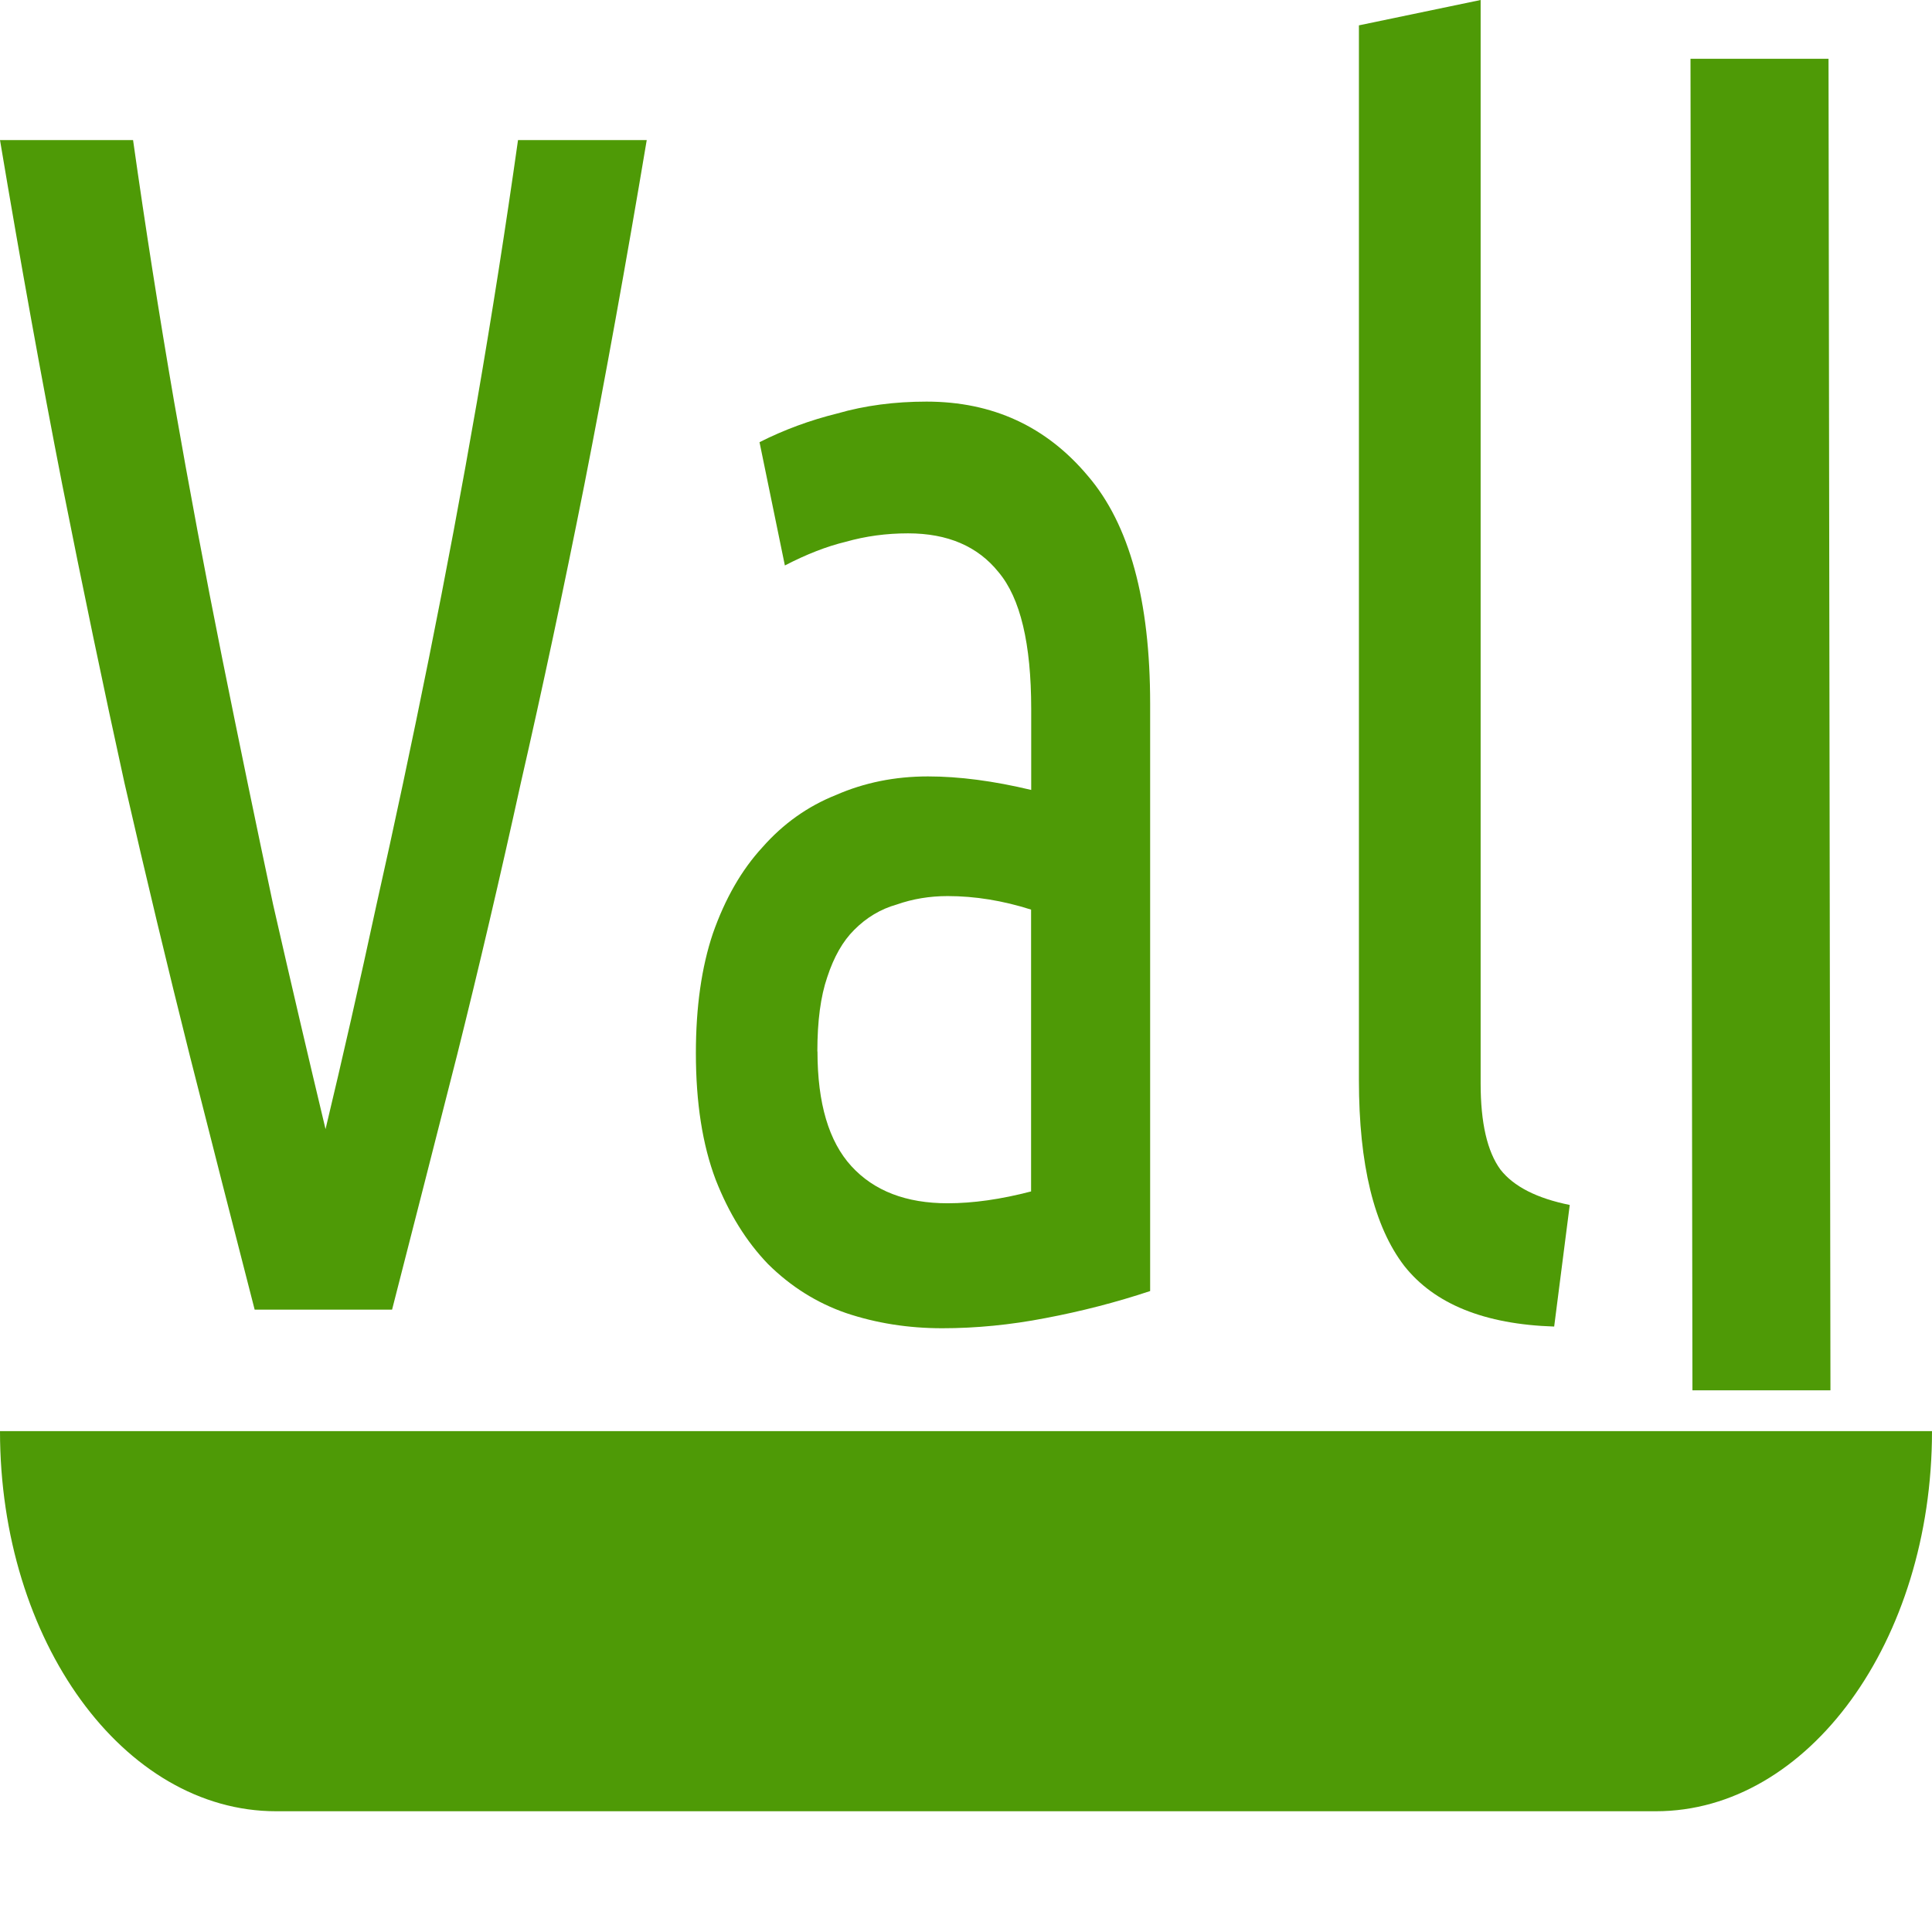
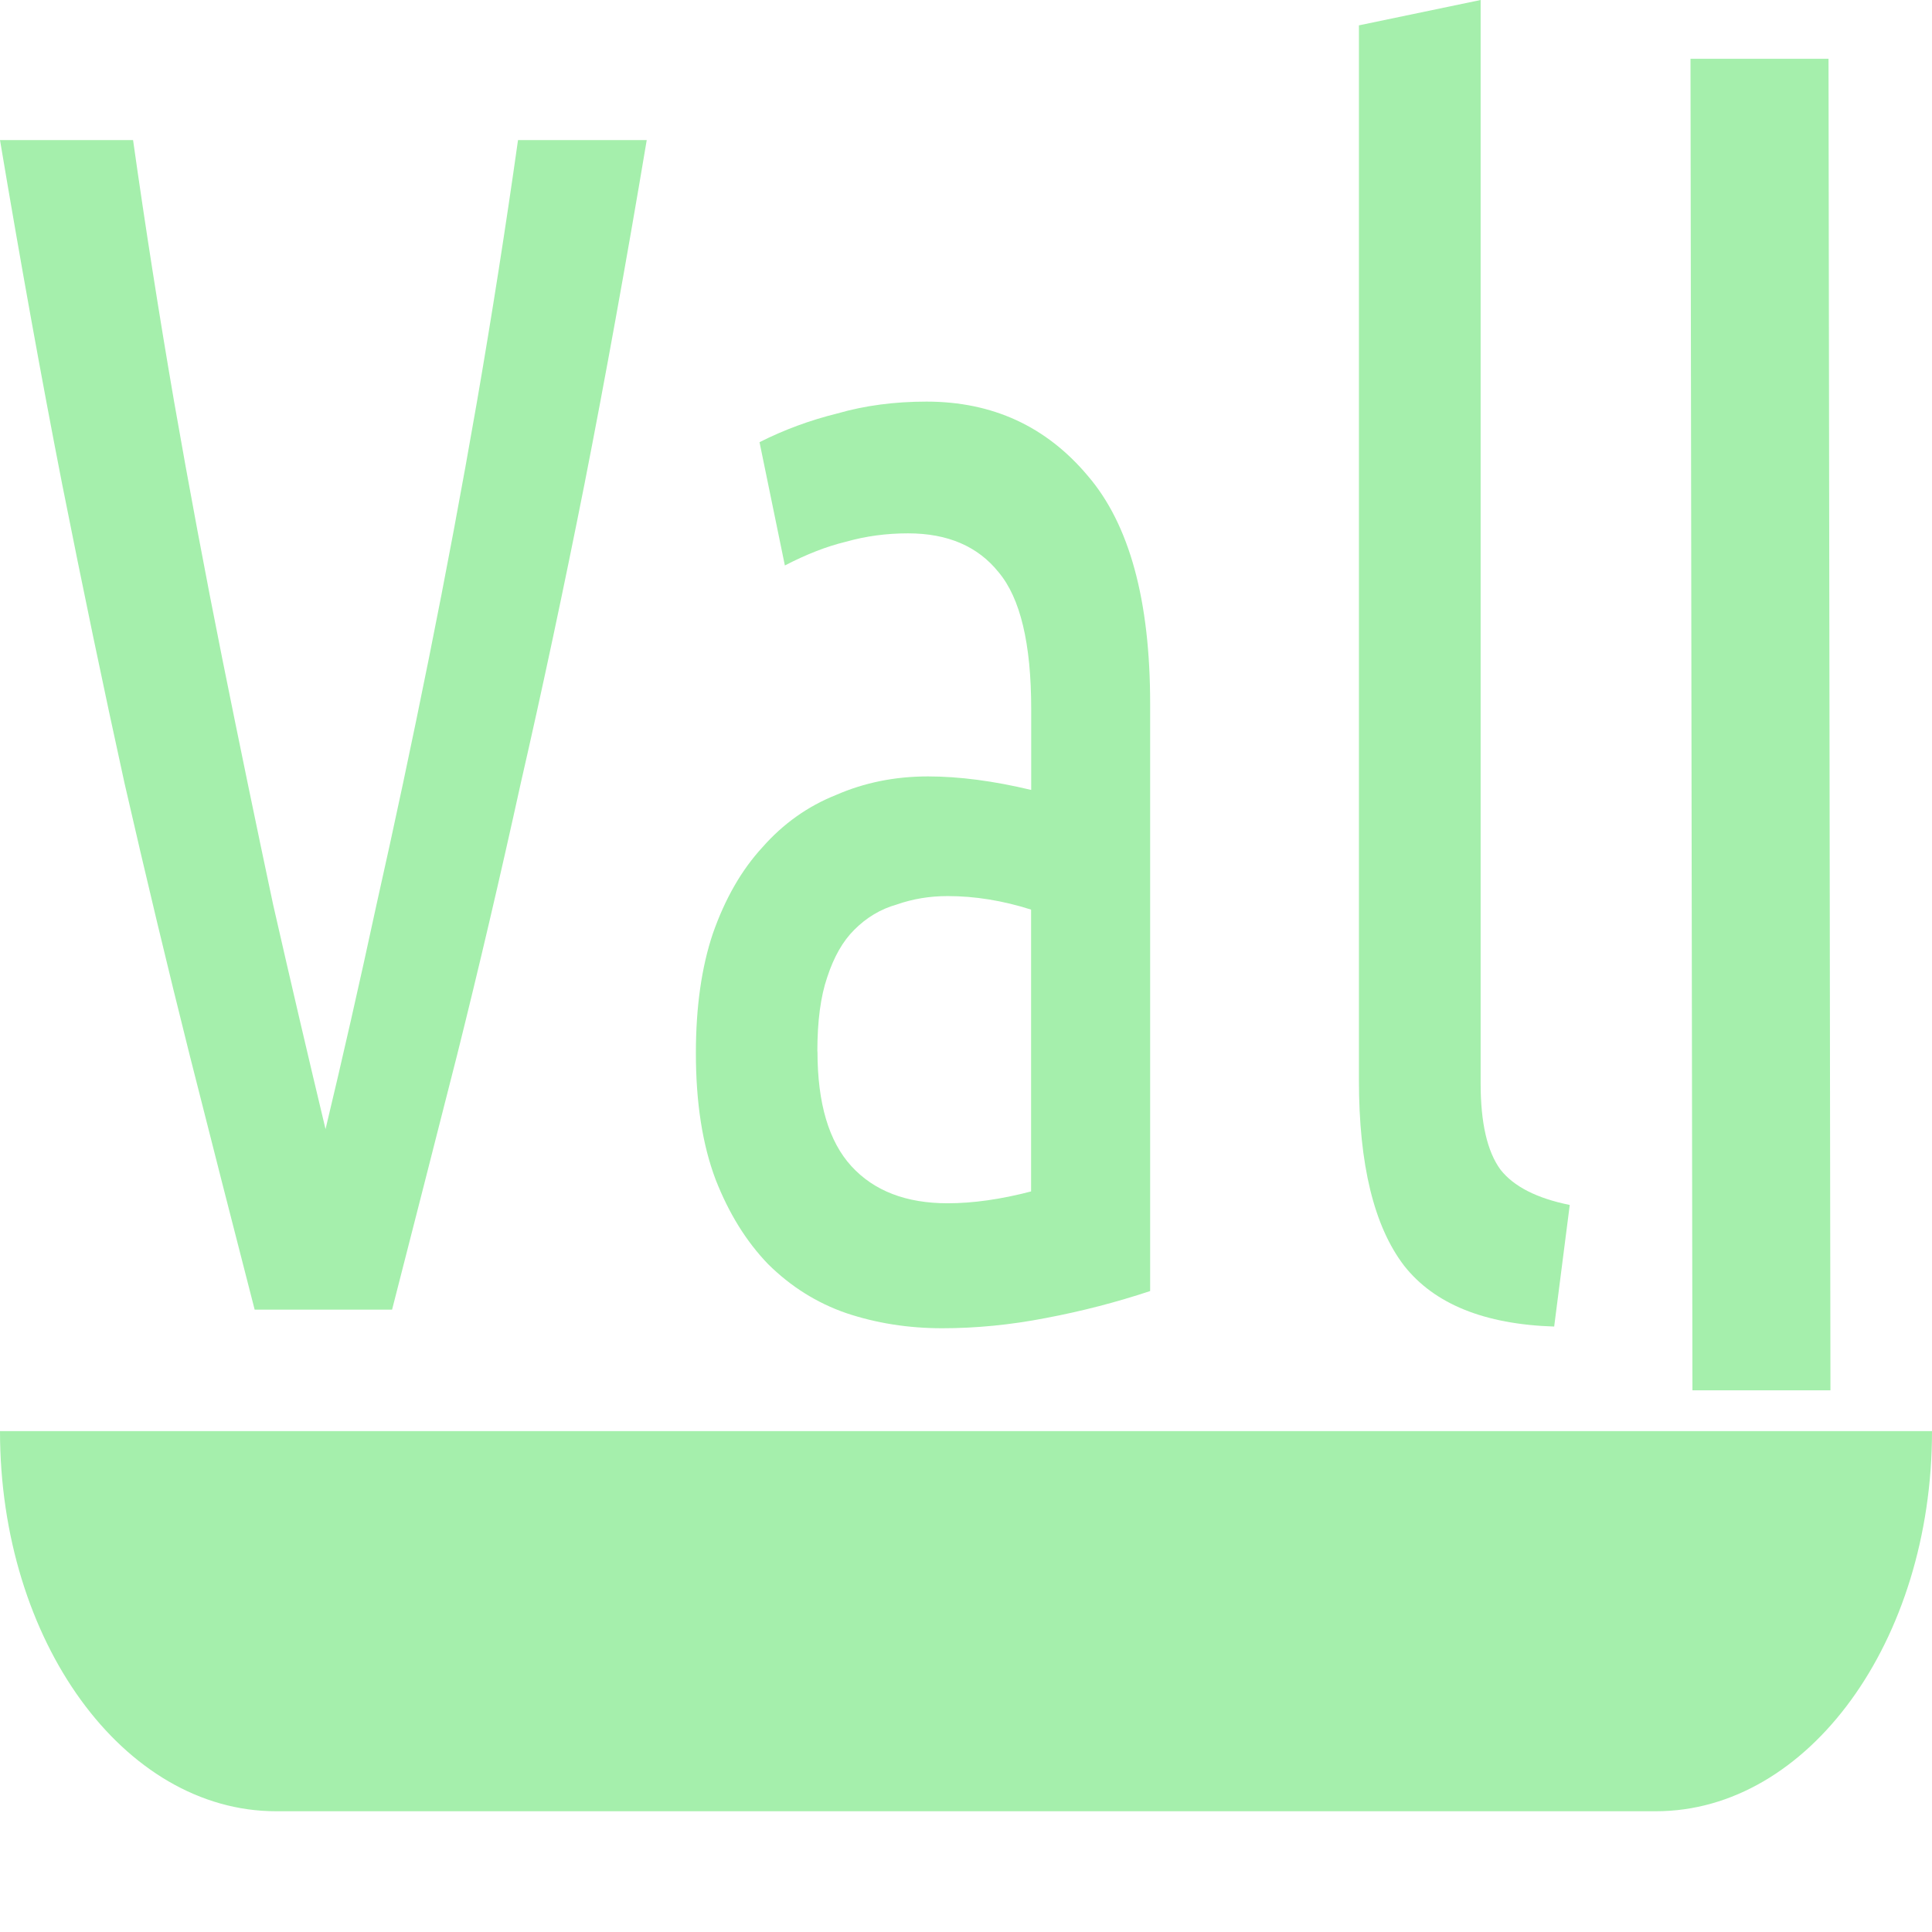
<svg xmlns="http://www.w3.org/2000/svg" width="16" height="16" viewBox="0 0 16 16" id="svg2" version="1.1">
  <defs id="defs4" />
  <g id="layer1" transform="translate(0,-1036.362)">
-     <path style="opacity:1;fill:#4e9a06;fill-opacity:1;stroke:none;stroke-width:2.177;stroke-linecap:round;stroke-linejoin:miter;stroke-miterlimit:4;stroke-dasharray:none;stroke-dashoffset:0;stroke-opacity:1" d="m 14,1036.849 0.016,11.027 h 1.143 l -0.016,-11.027 z" id="path856" />
-     <path style="opacity:1;fill:#4e9a06;fill-opacity:1;stroke:none;stroke-width:2.683;stroke-linecap:round;stroke-linejoin:miter;stroke-miterlimit:4;stroke-dasharray:none;stroke-dashoffset:0;stroke-opacity:1" d="m 0,1048.214 c 0,1.739 1.023,3.148 2.286,3.148 H 13.714 c 1.262,0 2.286,-1.409 2.286,-3.148 H 13.714 2.286 Z" id="rect4140" />
-     <path id="path4129" style="font-style:normal;font-variant:normal;font-weight:normal;font-stretch:normal;font-size:medium;line-height:125%;font-family:'Ubuntu Condensed';-inkscape-font-specification:'Ubuntu Condensed, ';letter-spacing:0px;word-spacing:0px;fill:#4e9a06;fill-opacity:1;stroke:none;stroke-width:2.4px;stroke-linecap:butt;stroke-linejoin:miter;stroke-opacity:1" d="m 2.109,1047.208 q -0.27,-1.048 -0.539,-2.111 -0.27,-1.076 -0.539,-2.25 -0.258,-1.174 -0.516,-2.474 Q 0.258,1039.06 1.6373464e-8,1037.522 H 1.102 q 0.152,1.076 0.34,2.167 0.188,1.076 0.398,2.124 0.211,1.048 0.422,2.041 0.223,0.978 0.434,1.859 0.211,-0.881 0.422,-1.859 0.223,-0.992 0.434,-2.041 0.211,-1.048 0.398,-2.124 0.188,-1.09 0.34,-2.167 h 1.066 q -0.258,1.538 -0.516,2.851 -0.258,1.3 -0.527,2.474 -0.258,1.174 -0.527,2.25 -0.27,1.062 -0.539,2.111 z" />
-     <path id="path4131" style="font-style:normal;font-variant:normal;font-weight:normal;font-stretch:normal;font-size:medium;line-height:125%;font-family:'Ubuntu Condensed';-inkscape-font-specification:'Ubuntu Condensed, ';letter-spacing:0px;word-spacing:0px;fill:#4e9a06;fill-opacity:1;stroke:none;stroke-width:2.4px;stroke-linecap:butt;stroke-linejoin:miter;stroke-opacity:1" d="m 6.29,1040.024 q 0.305,-0.154 0.645,-0.238 0.34,-0.098 0.738,-0.098 0.82,0 1.336,0.615 0.516,0.601 0.516,1.887 v 4.864 q -0.422,0.14 -0.867,0.224 -0.434,0.084 -0.855,0.084 -0.422,0 -0.797,-0.126 -0.363,-0.126 -0.645,-0.405 -0.27,-0.28 -0.434,-0.699 -0.164,-0.433 -0.164,-1.048 0,-0.573 0.141,-0.992 0.152,-0.433 0.41,-0.713 0.258,-0.293 0.609,-0.433 0.352,-0.154 0.762,-0.154 0.387,0 0.855,0.112 v -0.671 q 0,-0.811 -0.27,-1.132 -0.258,-0.322 -0.75,-0.322 -0.27,0 -0.516,0.07 -0.234,0.056 -0.504,0.196 z m 0.48,5.046 q 0,0.643 0.281,0.95 0.281,0.307 0.797,0.307 0.316,0 0.691,-0.098 v -2.334 q -0.352,-0.112 -0.691,-0.112 -0.223,0 -0.422,0.07 -0.199,0.056 -0.352,0.21 -0.141,0.14 -0.223,0.391 -0.082,0.238 -0.082,0.615 z" />
-     <path id="path4133" style="font-style:normal;font-variant:normal;font-weight:normal;font-stretch:normal;font-size:medium;line-height:125%;font-family:'Ubuntu Condensed';-inkscape-font-specification:'Ubuntu Condensed, ';letter-spacing:0px;word-spacing:0px;fill:#4e9a06;fill-opacity:1;stroke:none;stroke-width:2.4px;stroke-linecap:butt;stroke-linejoin:miter;stroke-opacity:1" d="m 12.871,1047.348 q -0.867,-0.028 -1.242,-0.503 -0.375,-0.489 -0.375,-1.537 v -8.736 l 1.008,-0.21 v 8.973 q 0,0.489 0.164,0.713 0.164,0.21 0.574,0.293 z" />
+     <path style="opacity:1;fill:#a5efac;fill-opacity:1;stroke:none;stroke-width:2.177;stroke-linecap:round;stroke-linejoin:miter;stroke-miterlimit:4;stroke-dasharray:none;stroke-dashoffset:0;stroke-opacity:1" d="m 14,1036.849 0.016,11.027 h 1.143 l -0.016,-11.027 z" id="path856" />
+     <path style="opacity:1;fill:#a5efac;fill-opacity:1;stroke:none;stroke-width:2.683;stroke-linecap:round;stroke-linejoin:miter;stroke-miterlimit:4;stroke-dasharray:none;stroke-dashoffset:0;stroke-opacity:1" d="m 0,1048.214 c 0,1.739 1.023,3.148 2.286,3.148 H 13.714 c 1.262,0 2.286,-1.409 2.286,-3.148 H 13.714 2.286 Z" id="rect4140" />
+     <path id="path4129" style="font-style:normal;font-variant:normal;font-weight:normal;font-stretch:normal;font-size:medium;line-height:125%;font-family:'Ubuntu Condensed';-inkscape-font-specification:'Ubuntu Condensed, ';letter-spacing:0px;word-spacing:0px;fill:#a5efac;fill-opacity:1;stroke:none;stroke-width:2.4px;stroke-linecap:butt;stroke-linejoin:miter;stroke-opacity:1" d="m 2.109,1047.208 q -0.27,-1.048 -0.539,-2.111 -0.27,-1.076 -0.539,-2.25 -0.258,-1.174 -0.516,-2.474 Q 0.258,1039.06 1.6373464e-8,1037.522 H 1.102 q 0.152,1.076 0.34,2.167 0.188,1.076 0.398,2.124 0.211,1.048 0.422,2.041 0.223,0.978 0.434,1.859 0.211,-0.881 0.422,-1.859 0.223,-0.992 0.434,-2.041 0.211,-1.048 0.398,-2.124 0.188,-1.09 0.34,-2.167 h 1.066 q -0.258,1.538 -0.516,2.851 -0.258,1.3 -0.527,2.474 -0.258,1.174 -0.527,2.25 -0.27,1.062 -0.539,2.111 z" />
+     <path id="path4131" style="font-style:normal;font-variant:normal;font-weight:normal;font-stretch:normal;font-size:medium;line-height:125%;font-family:'Ubuntu Condensed';-inkscape-font-specification:'Ubuntu Condensed, ';letter-spacing:0px;word-spacing:0px;fill:#a5efac;fill-opacity:1;stroke:none;stroke-width:2.4px;stroke-linecap:butt;stroke-linejoin:miter;stroke-opacity:1" d="m 6.29,1040.024 q 0.305,-0.154 0.645,-0.238 0.34,-0.098 0.738,-0.098 0.82,0 1.336,0.615 0.516,0.601 0.516,1.887 v 4.864 q -0.422,0.14 -0.867,0.224 -0.434,0.084 -0.855,0.084 -0.422,0 -0.797,-0.126 -0.363,-0.126 -0.645,-0.405 -0.27,-0.28 -0.434,-0.699 -0.164,-0.433 -0.164,-1.048 0,-0.573 0.141,-0.992 0.152,-0.433 0.41,-0.713 0.258,-0.293 0.609,-0.433 0.352,-0.154 0.762,-0.154 0.387,0 0.855,0.112 v -0.671 q 0,-0.811 -0.27,-1.132 -0.258,-0.322 -0.75,-0.322 -0.27,0 -0.516,0.07 -0.234,0.056 -0.504,0.196 z m 0.48,5.046 q 0,0.643 0.281,0.95 0.281,0.307 0.797,0.307 0.316,0 0.691,-0.098 v -2.334 q -0.352,-0.112 -0.691,-0.112 -0.223,0 -0.422,0.07 -0.199,0.056 -0.352,0.21 -0.141,0.14 -0.223,0.391 -0.082,0.238 -0.082,0.615 z" />
+     <path id="path4133" style="font-style:normal;font-variant:normal;font-weight:normal;font-stretch:normal;font-size:medium;line-height:125%;font-family:'Ubuntu Condensed';-inkscape-font-specification:'Ubuntu Condensed, ';letter-spacing:0px;word-spacing:0px;fill:#a5efac;fill-opacity:1;stroke:none;stroke-width:2.4px;stroke-linecap:butt;stroke-linejoin:miter;stroke-opacity:1" d="m 12.871,1047.348 q -0.867,-0.028 -1.242,-0.503 -0.375,-0.489 -0.375,-1.537 v -8.736 l 1.008,-0.21 v 8.973 q 0,0.489 0.164,0.713 0.164,0.21 0.574,0.293 z" />
  </g>
</svg>
